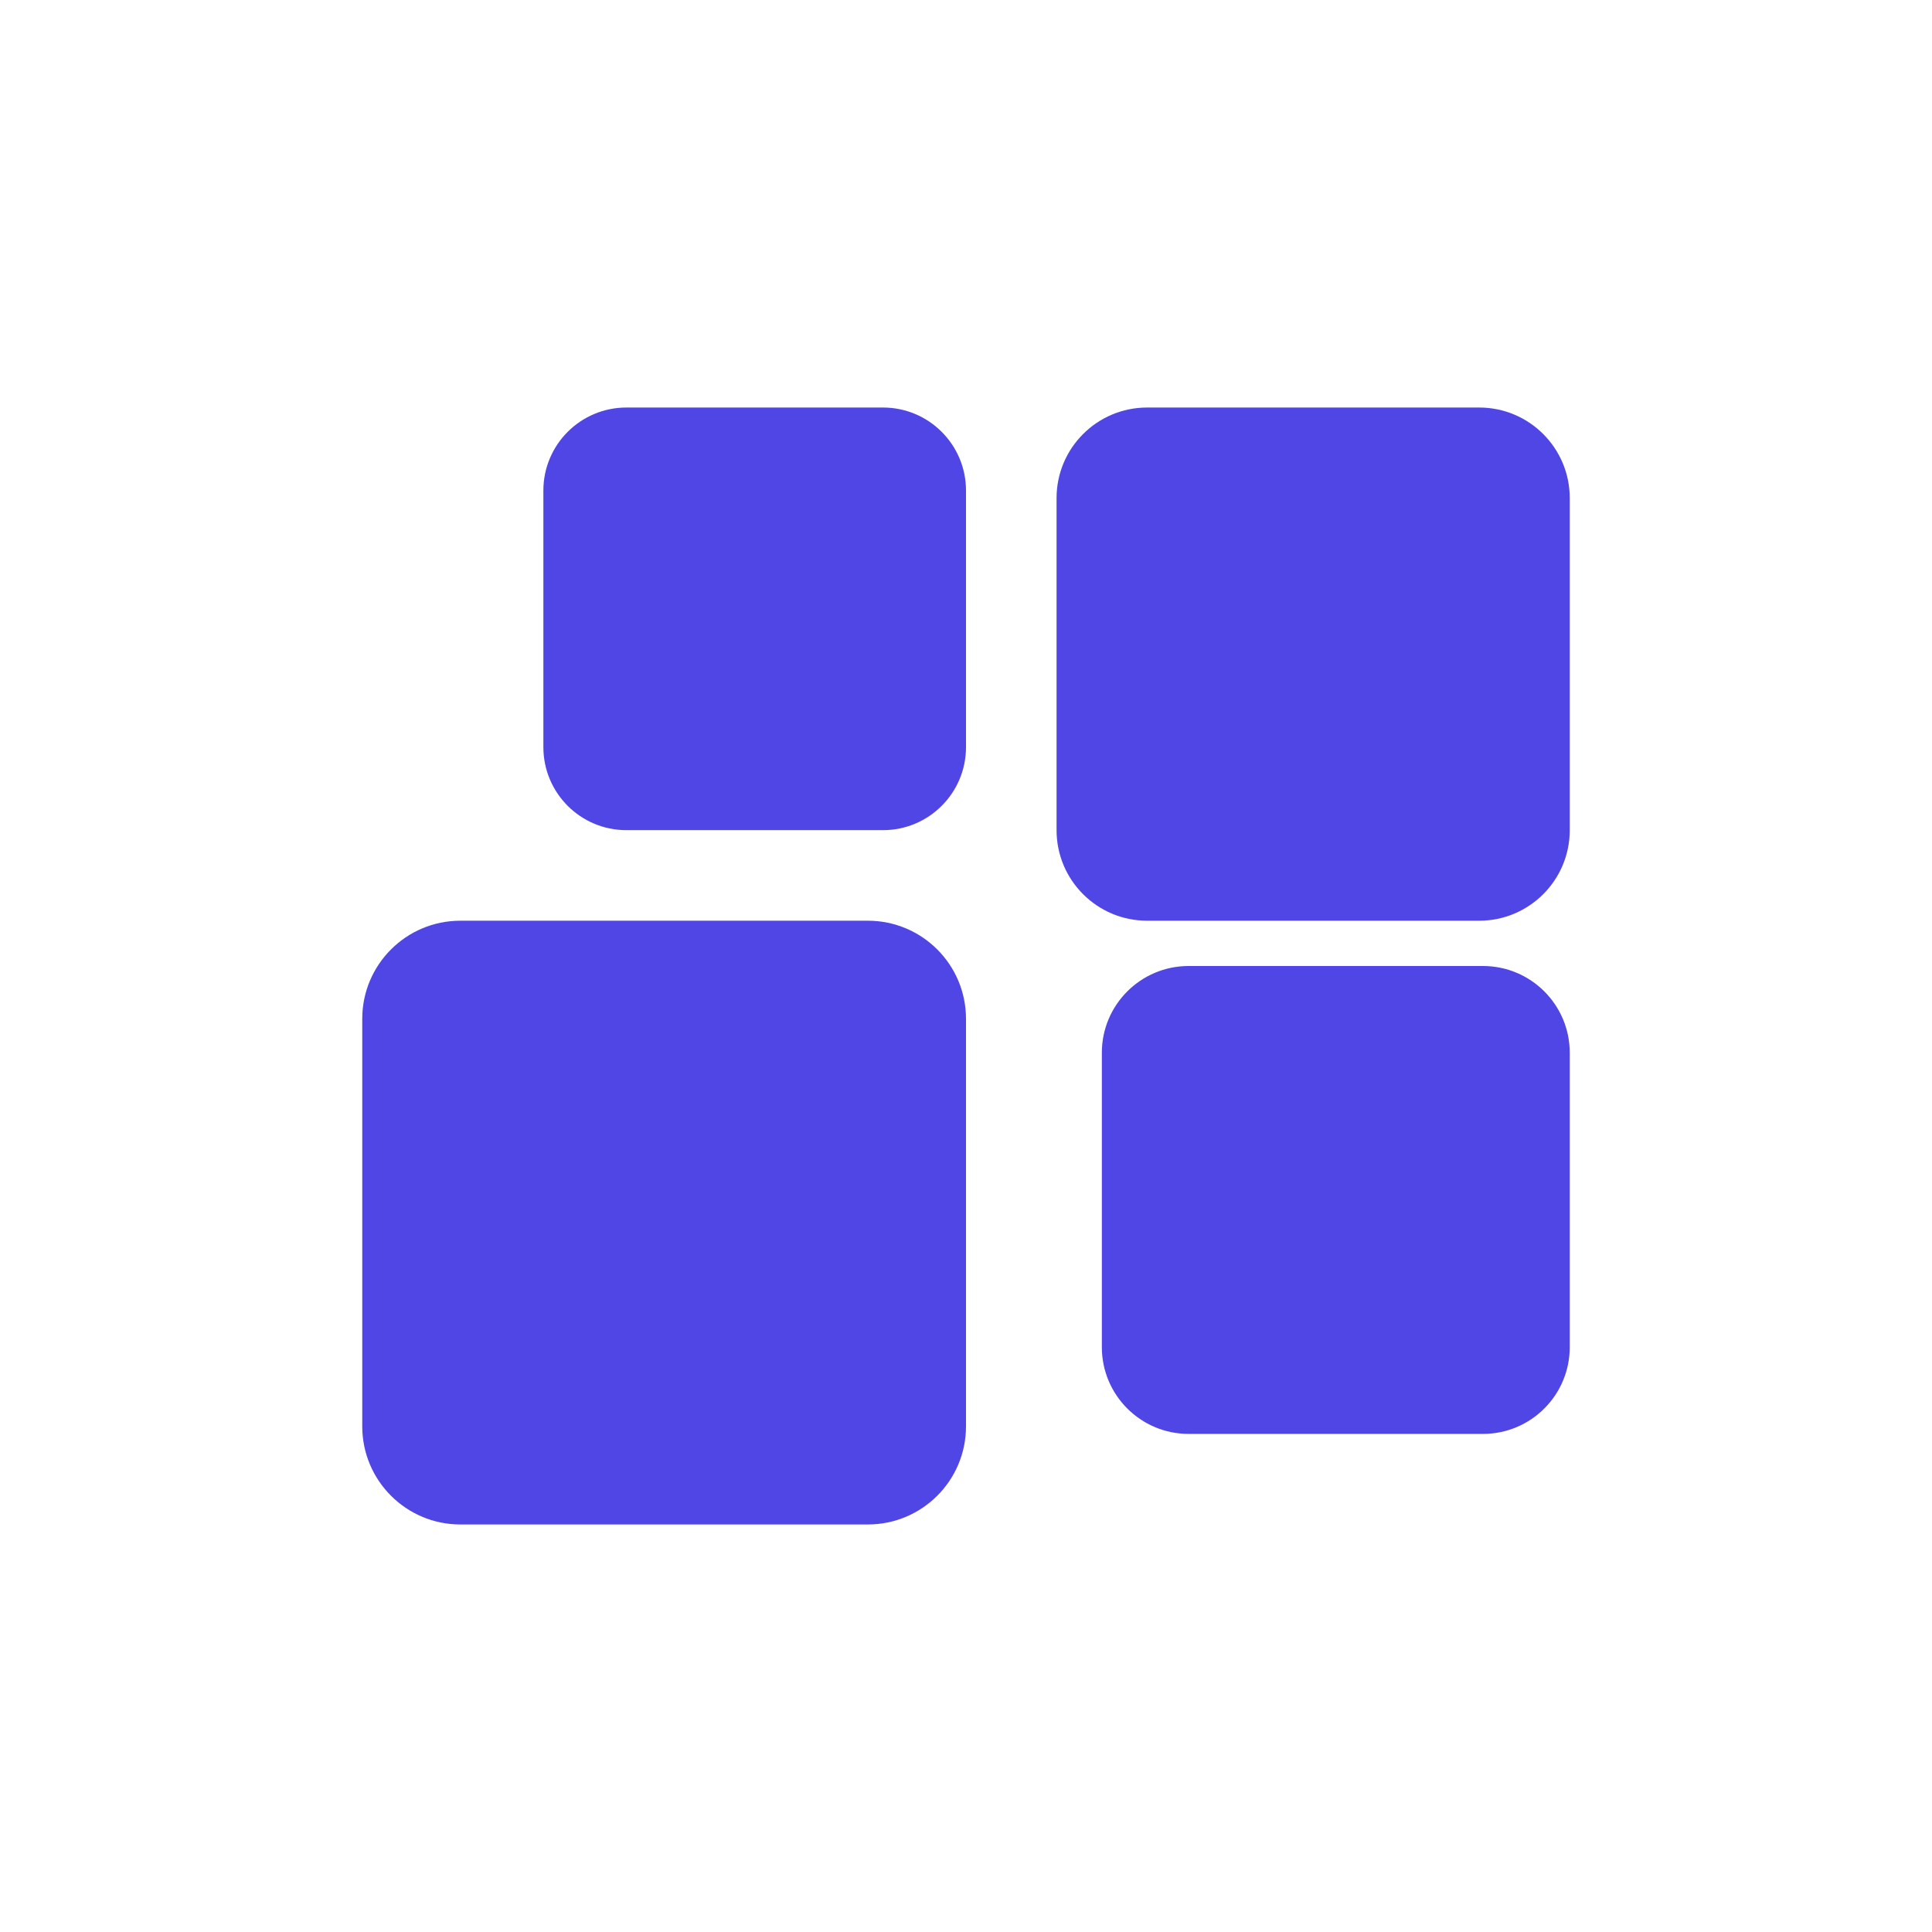
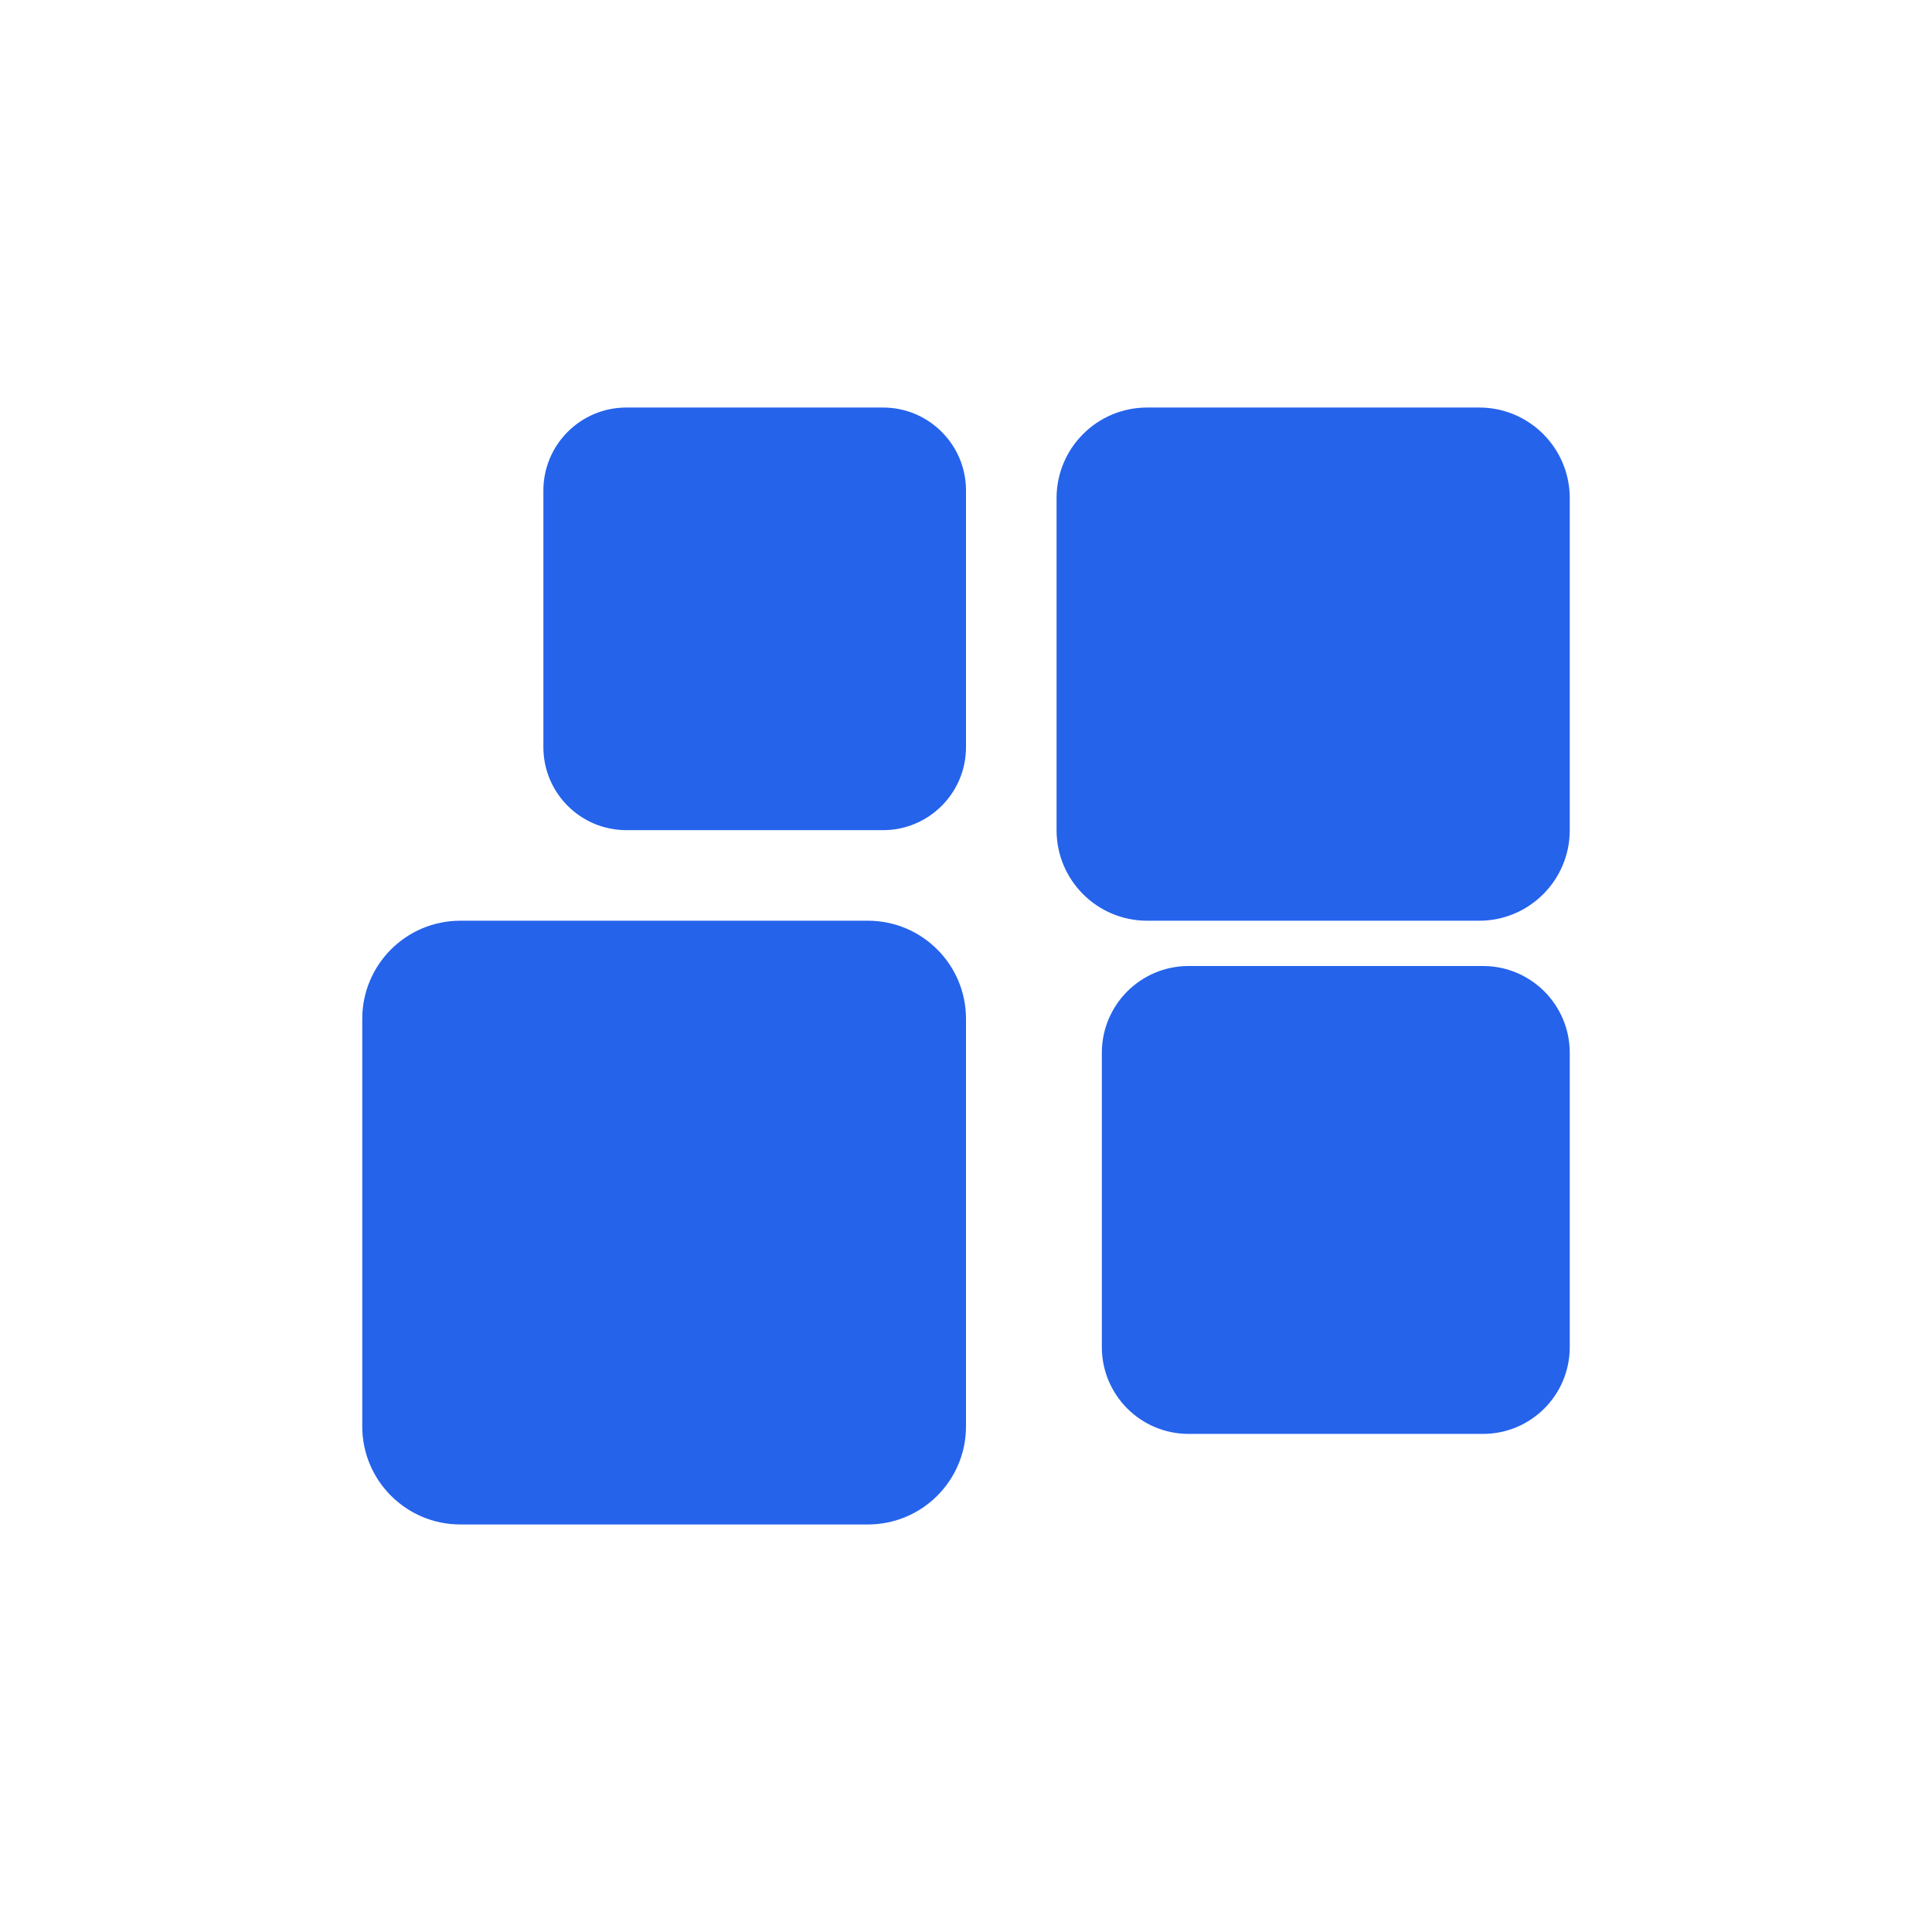
<svg xmlns="http://www.w3.org/2000/svg" width="512" height="512" viewBox="0 0 512 512" fill="none" role="img" aria-labelledby="title desc">
-   <rect x="144" y="108" width="112" height="112" rx="22" fill="#4F46E5" />
-   <rect x="280" y="108" width="136" height="136" rx="24" fill="#4F46E5" />
-   <rect x="96" y="244" width="160" height="160" rx="26" fill="#4F46E5" />
-   <rect x="292" y="256" width="124" height="124" rx="23" fill="#4F46E5" />
+   <rect x="144" y="108" width="112" height="112" rx="22" fill="#2563EB" />
+   <rect x="280" y="108" width="136" height="136" rx="24" fill="#2563EB" />
+   <rect x="96" y="244" width="160" height="160" rx="26" fill="#2563EB" />
+   <rect x="292" y="256" width="124" height="124" rx="23" fill="#2563EB" />
</svg>
